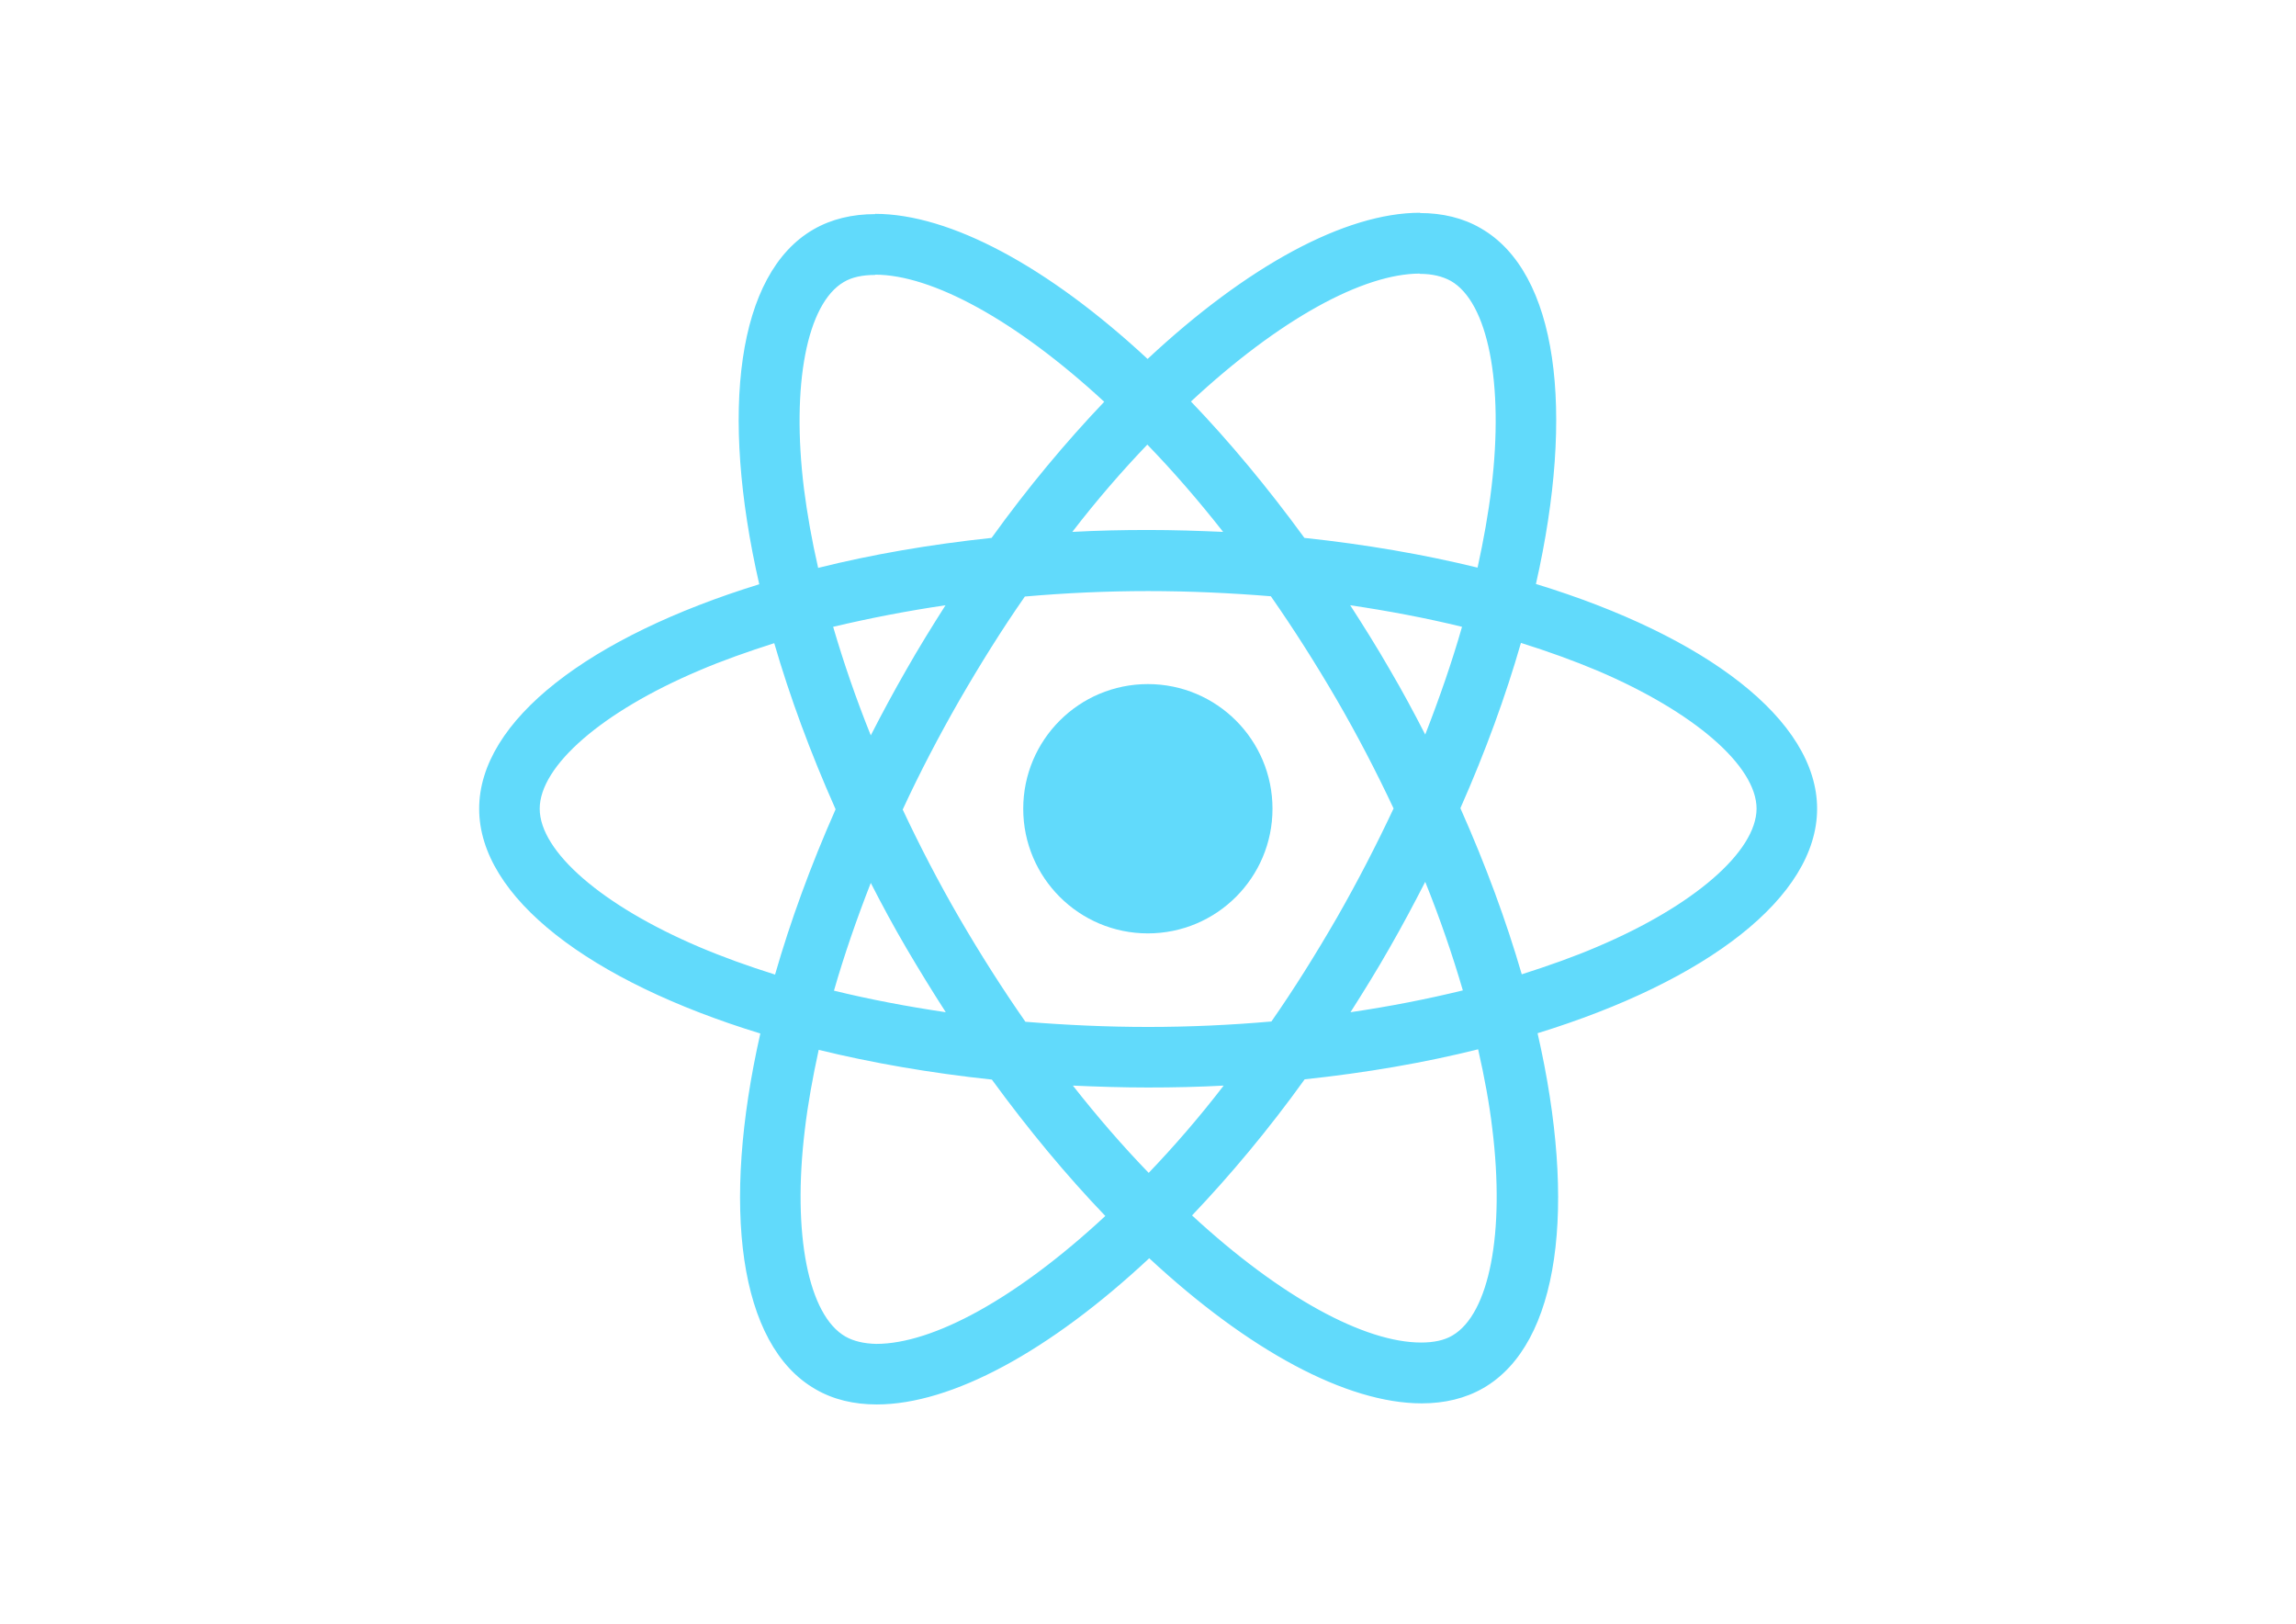
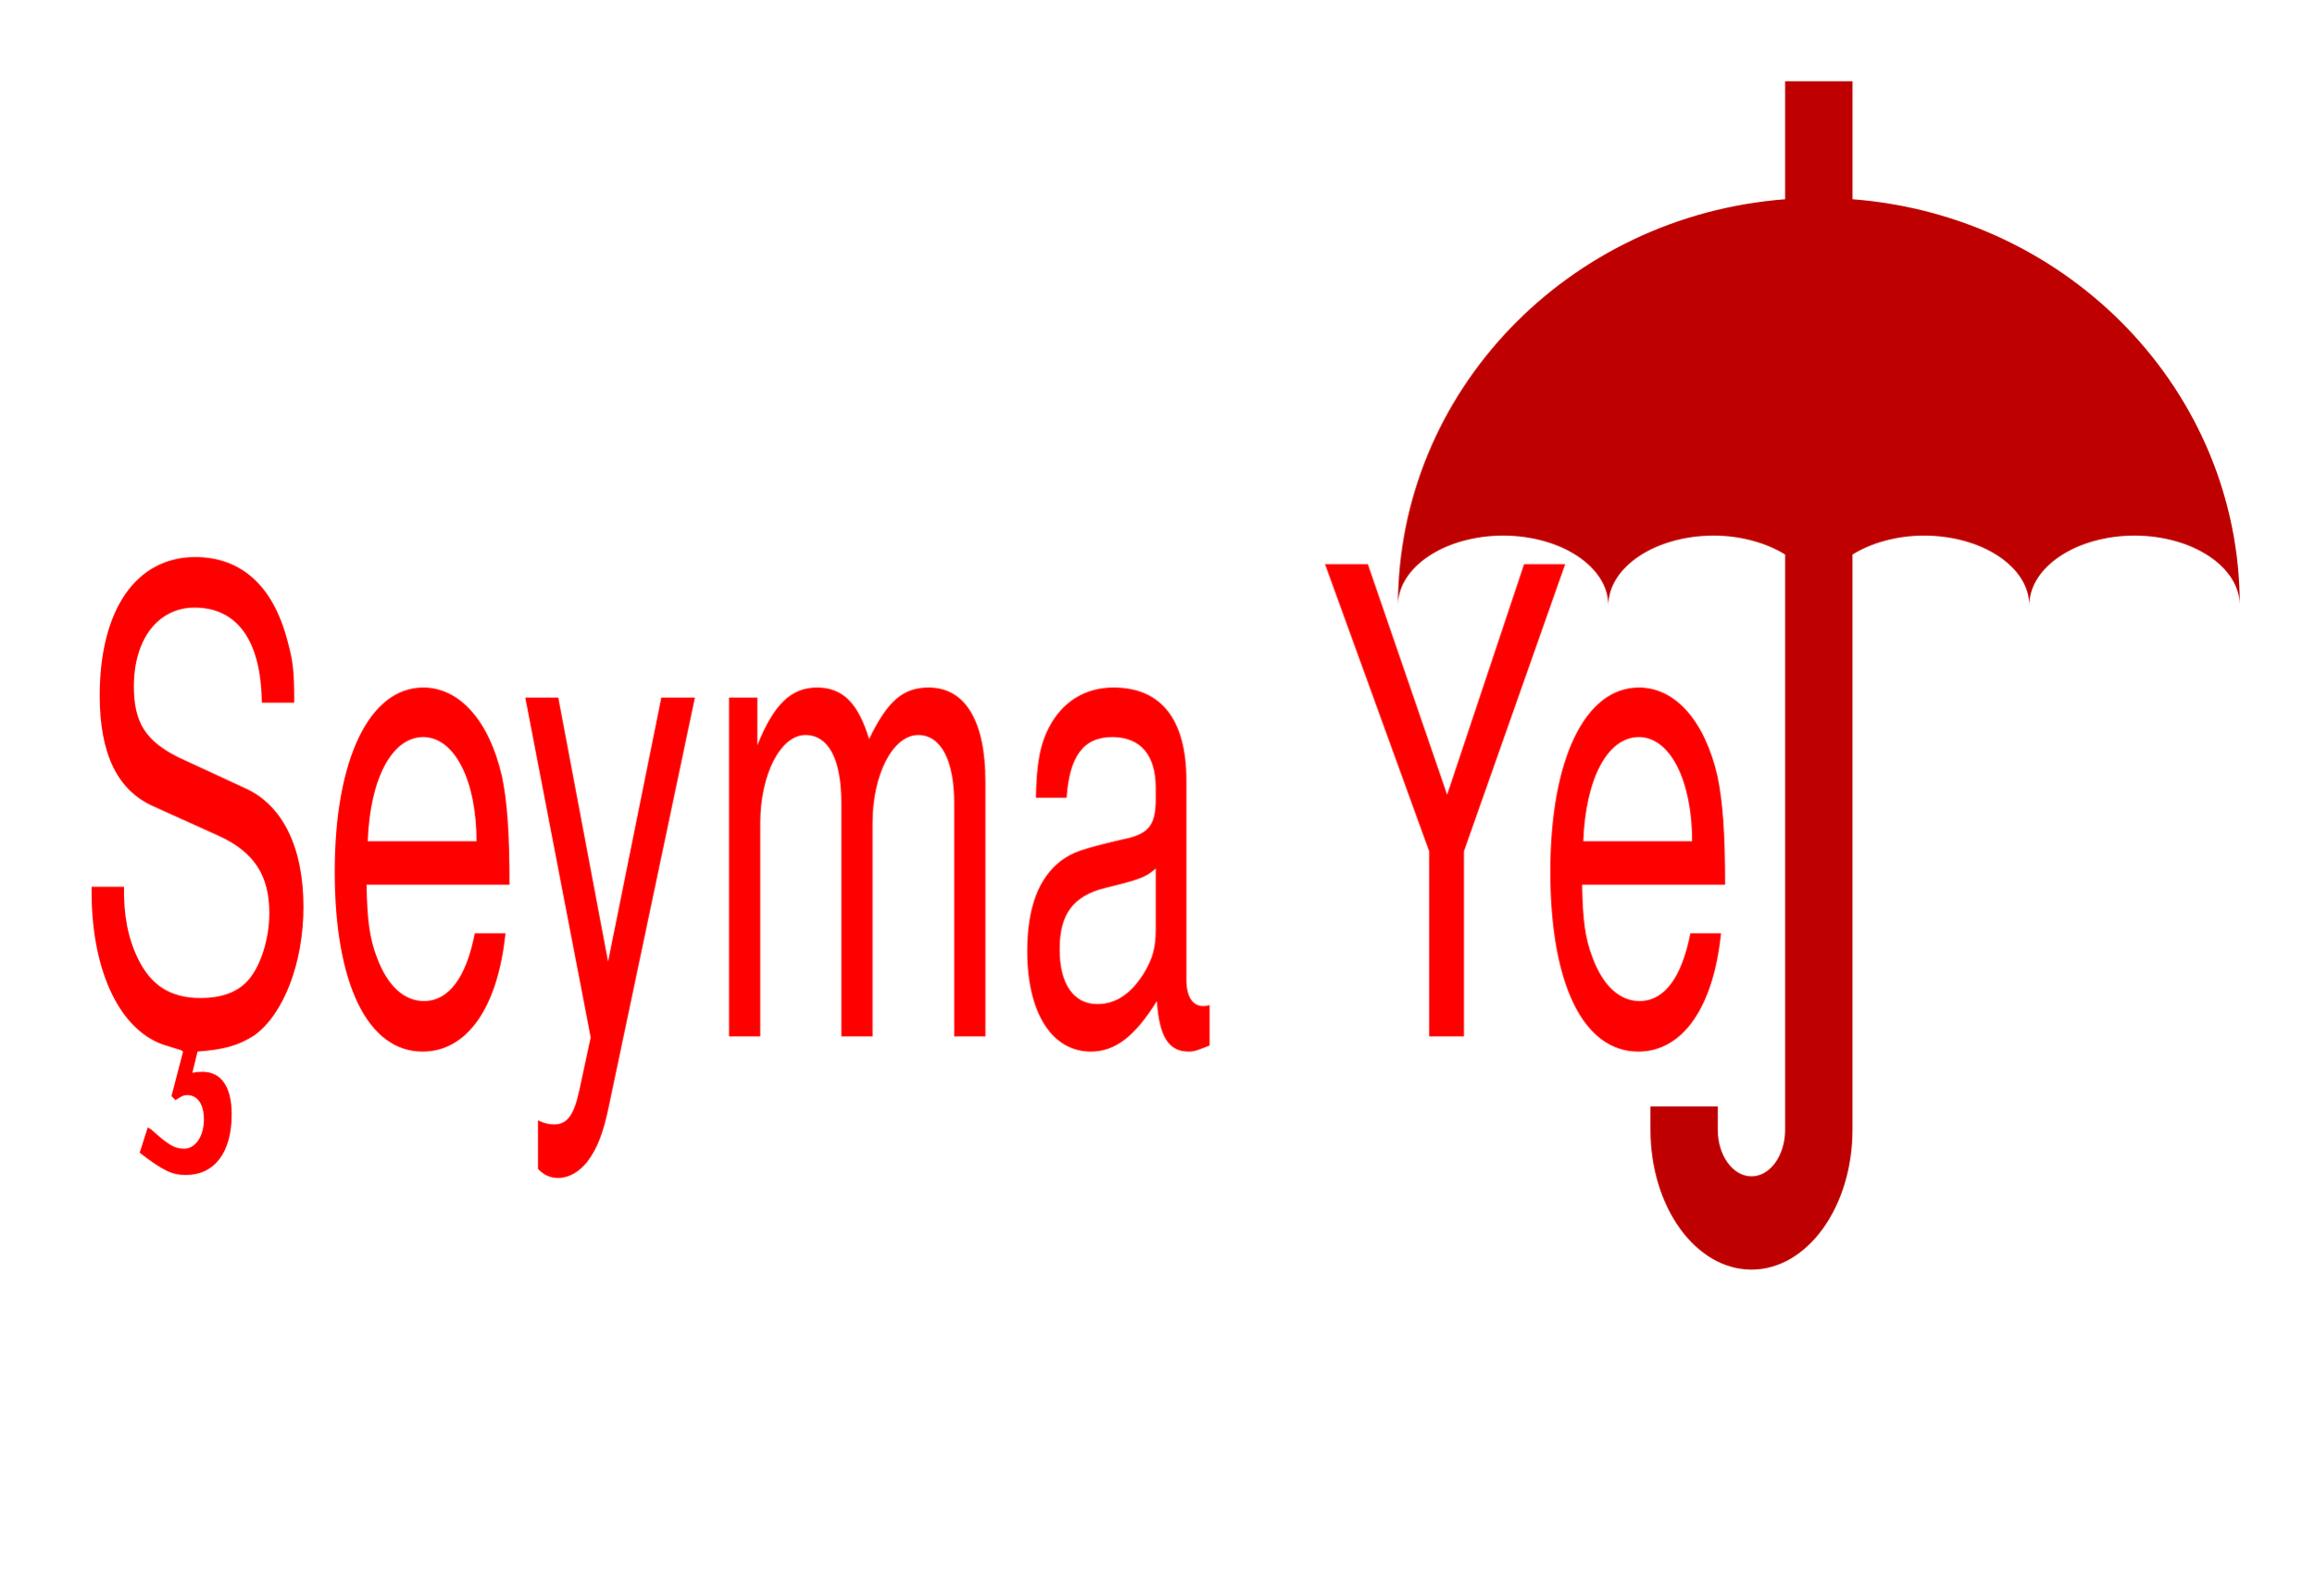
- <svg xmlns="http://www.w3.org/2000/svg" viewBox="0 0 841.9 595.3">
-   <g fill="#61DAFB">
-     <path d="M666.3 296.5c0-32.5-40.7-63.3-103.1-82.4 14.4-63.6 8-114.2-20.2-130.4-6.5-3.8-14.1-5.6-22.4-5.6v22.3c4.6 0 8.3.9 11.4 2.6 13.6 7.8 19.5 37.5 14.9 75.7-1.1 9.4-2.9 19.3-5.1 29.4-19.6-4.8-41-8.5-63.5-10.9-13.5-18.5-27.5-35.3-41.6-50 32.6-30.3 63.2-46.9 84-46.9V78c-27.5 0-63.5 19.6-99.9 53.6-36.4-33.8-72.4-53.2-99.9-53.2v22.3c20.7 0 51.4 16.5 84 46.6-14 14.7-28 31.4-41.3 49.9-22.6 2.4-44 6.1-63.6 11-2.3-10-4-19.7-5.2-29-4.7-38.2 1.1-67.9 14.6-75.8 3-1.8 6.9-2.6 11.5-2.6V78.5c-8.4 0-16 1.8-22.6 5.6-28.1 16.2-34.4 66.7-19.9 130.1-62.2 19.2-102.7 49.9-102.7 82.3 0 32.5 40.7 63.3 103.1 82.4-14.4 63.6-8 114.2 20.2 130.4 6.5 3.8 14.1 5.6 22.5 5.6 27.5 0 63.5-19.6 99.9-53.6 36.4 33.8 72.4 53.2 99.9 53.2 8.4 0 16-1.8 22.6-5.6 28.1-16.2 34.4-66.7 19.9-130.1 62-19.1 102.5-49.9 102.5-82.3zm-130.2-66.7c-3.7 12.9-8.3 26.2-13.5 39.5-4.1-8-8.4-16-13.1-24-4.6-8-9.5-15.8-14.4-23.4 14.2 2.1 27.9 4.7 41 7.9zm-45.8 106.5c-7.8 13.5-15.8 26.3-24.1 38.2-14.9 1.3-30 2-45.2 2-15.1 0-30.2-.7-45-1.9-8.3-11.9-16.4-24.6-24.2-38-7.6-13.1-14.5-26.4-20.8-39.8 6.2-13.4 13.2-26.8 20.7-39.9 7.8-13.5 15.8-26.3 24.1-38.2 14.9-1.3 30-2 45.2-2 15.1 0 30.2.7 45 1.9 8.3 11.9 16.4 24.6 24.2 38 7.6 13.1 14.5 26.4 20.8 39.8-6.3 13.4-13.2 26.8-20.7 39.9zm32.3-13c5.4 13.4 10 26.8 13.8 39.8-13.1 3.2-26.9 5.9-41.2 8 4.9-7.7 9.8-15.6 14.4-23.7 4.6-8 8.9-16.1 13-24.1zM421.2 430c-9.3-9.6-18.6-20.3-27.8-32 9 .4 18.2.7 27.5.7 9.4 0 18.7-.2 27.8-.7-9 11.7-18.3 22.4-27.5 32zm-74.4-58.9c-14.2-2.1-27.9-4.7-41-7.9 3.7-12.9 8.3-26.2 13.5-39.5 4.1 8 8.4 16 13.1 24 4.7 8 9.5 15.8 14.4 23.4zM420.7 163c9.3 9.6 18.6 20.3 27.8 32-9-.4-18.2-.7-27.5-.7-9.4 0-18.7.2-27.8.7 9-11.7 18.3-22.4 27.5-32zm-74 58.9c-4.9 7.7-9.8 15.6-14.4 23.7-4.6 8-8.9 16-13 24-5.4-13.4-10-26.8-13.8-39.8 13.1-3.1 26.9-5.8 41.2-7.9zm-90.5 125.2c-35.4-15.1-58.3-34.9-58.3-50.6 0-15.7 22.9-35.6 58.3-50.6 8.6-3.7 18-7 27.7-10.1 5.7 19.6 13.2 40 22.5 60.9-9.2 20.8-16.6 41.1-22.2 60.6-9.9-3.1-19.3-6.5-28-10.2zM310 490c-13.6-7.8-19.5-37.5-14.9-75.7 1.1-9.4 2.9-19.3 5.1-29.4 19.6 4.8 41 8.5 63.5 10.9 13.5 18.5 27.5 35.3 41.6 50-32.6 30.3-63.2 46.9-84 46.9-4.5-.1-8.3-1-11.3-2.7zm237.2-76.2c4.7 38.2-1.1 67.9-14.6 75.8-3 1.8-6.9 2.6-11.5 2.6-20.7 0-51.4-16.5-84-46.6 14-14.7 28-31.4 41.3-49.9 22.6-2.4 44-6.1 63.6-11 2.3 10.1 4.1 19.8 5.2 29.1zm38.5-66.7c-8.6 3.7-18 7-27.7 10.1-5.7-19.6-13.2-40-22.5-60.9 9.2-20.8 16.6-41.1 22.2-60.6 9.9 3.1 19.3 6.5 28.1 10.2 35.4 15.1 58.3 34.9 58.3 50.6-.1 15.7-23 35.6-58.4 50.6zM320.8 78.4z" />
-     <circle cx="420.9" cy="296.5" r="45.7" />
-     <path d="M520.5 78.1z" />
+ <svg xmlns="http://www.w3.org/2000/svg" width="580" height="400">
+   <g>
+     <text stroke="#00ffff" transform="matrix(9.284613,0,0,16.23081,-1702.892,-2233.124) " xml:space="preserve" text-anchor="start" font-family="Helvetica, Arial, sans-serif" font-size="10" id="svg_1" y="153.599" x="185.369" stroke-width="0" fill="#ff0000">Şeyma Ye</text>
+     <path d="m269.5,182.771c0,0 -0.663,-0.31 1,-3c0.744,-1.203 4,-4 6,-7l0,-1" id="svg_3" fill-opacity="null" stroke-opacity="null" stroke-width="0" stroke="#000" fill="none" />
+     <path stroke="#000" id="svg_4" d="m447.432,20.37l0,29.586c-54.288,4.152 -97.048,48.178 -97.048,101.878c0,-9.673 11.817,-17.53 26.369,-17.53c14.56,0 26.377,7.857 26.377,17.53c0,-9.673 11.808,-17.53 26.369,-17.53c6.927,0 13.223,1.84 17.934,4.742l0,144.252c0,6.453 -3.783,11.679 -8.435,11.679c-4.66,0 -8.443,-5.226 -8.443,-11.679l0,-5.851l-16.878,0l0,5.851c0,19.359 11.348,35.072 25.321,35.072s25.312,-15.713 25.312,-35.072l0,-144.252c4.711,-2.914 11.016,-4.742 17.943,-4.742c14.543,0 26.377,7.857 26.377,17.53c0,-9.673 11.817,-17.53 26.36,-17.53c14.577,0 26.394,7.857 26.394,17.53c0,-53.687 -42.769,-97.713 -97.065,-101.878l0,-29.586l-16.886,0z" stroke-opacity="null" stroke-width="0" fill="#bf0000" />
  </g>
</svg>
